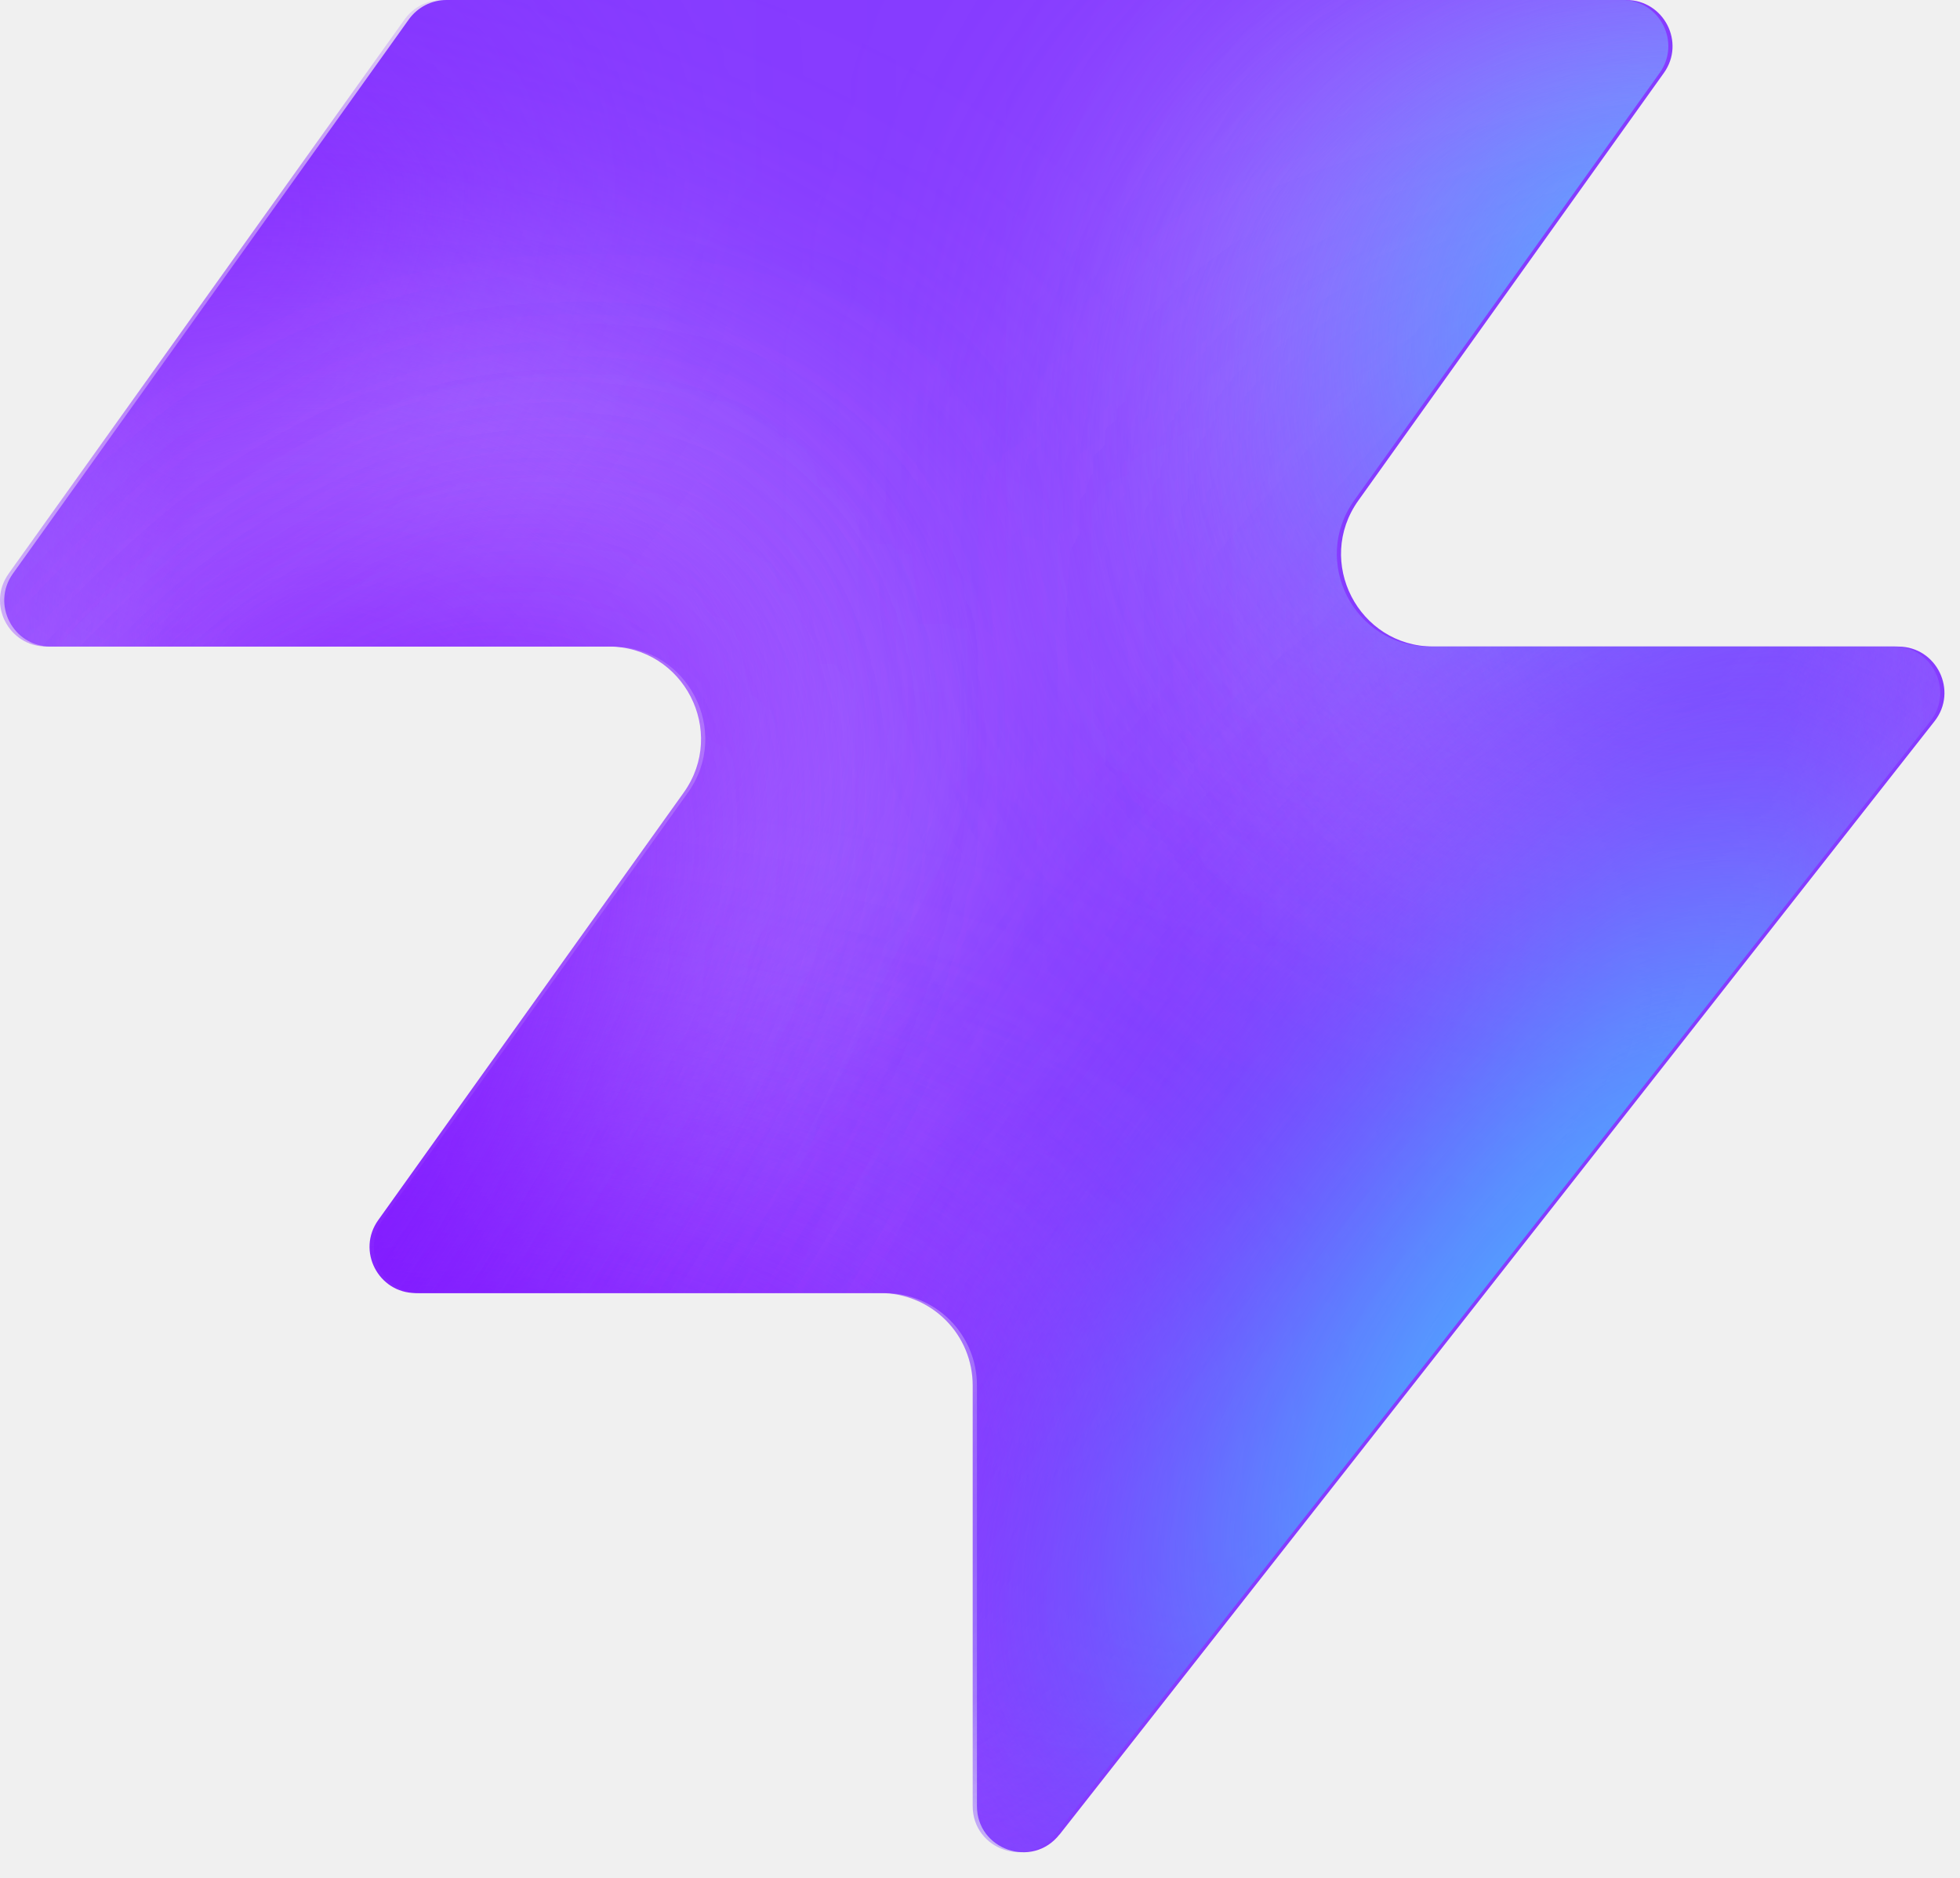
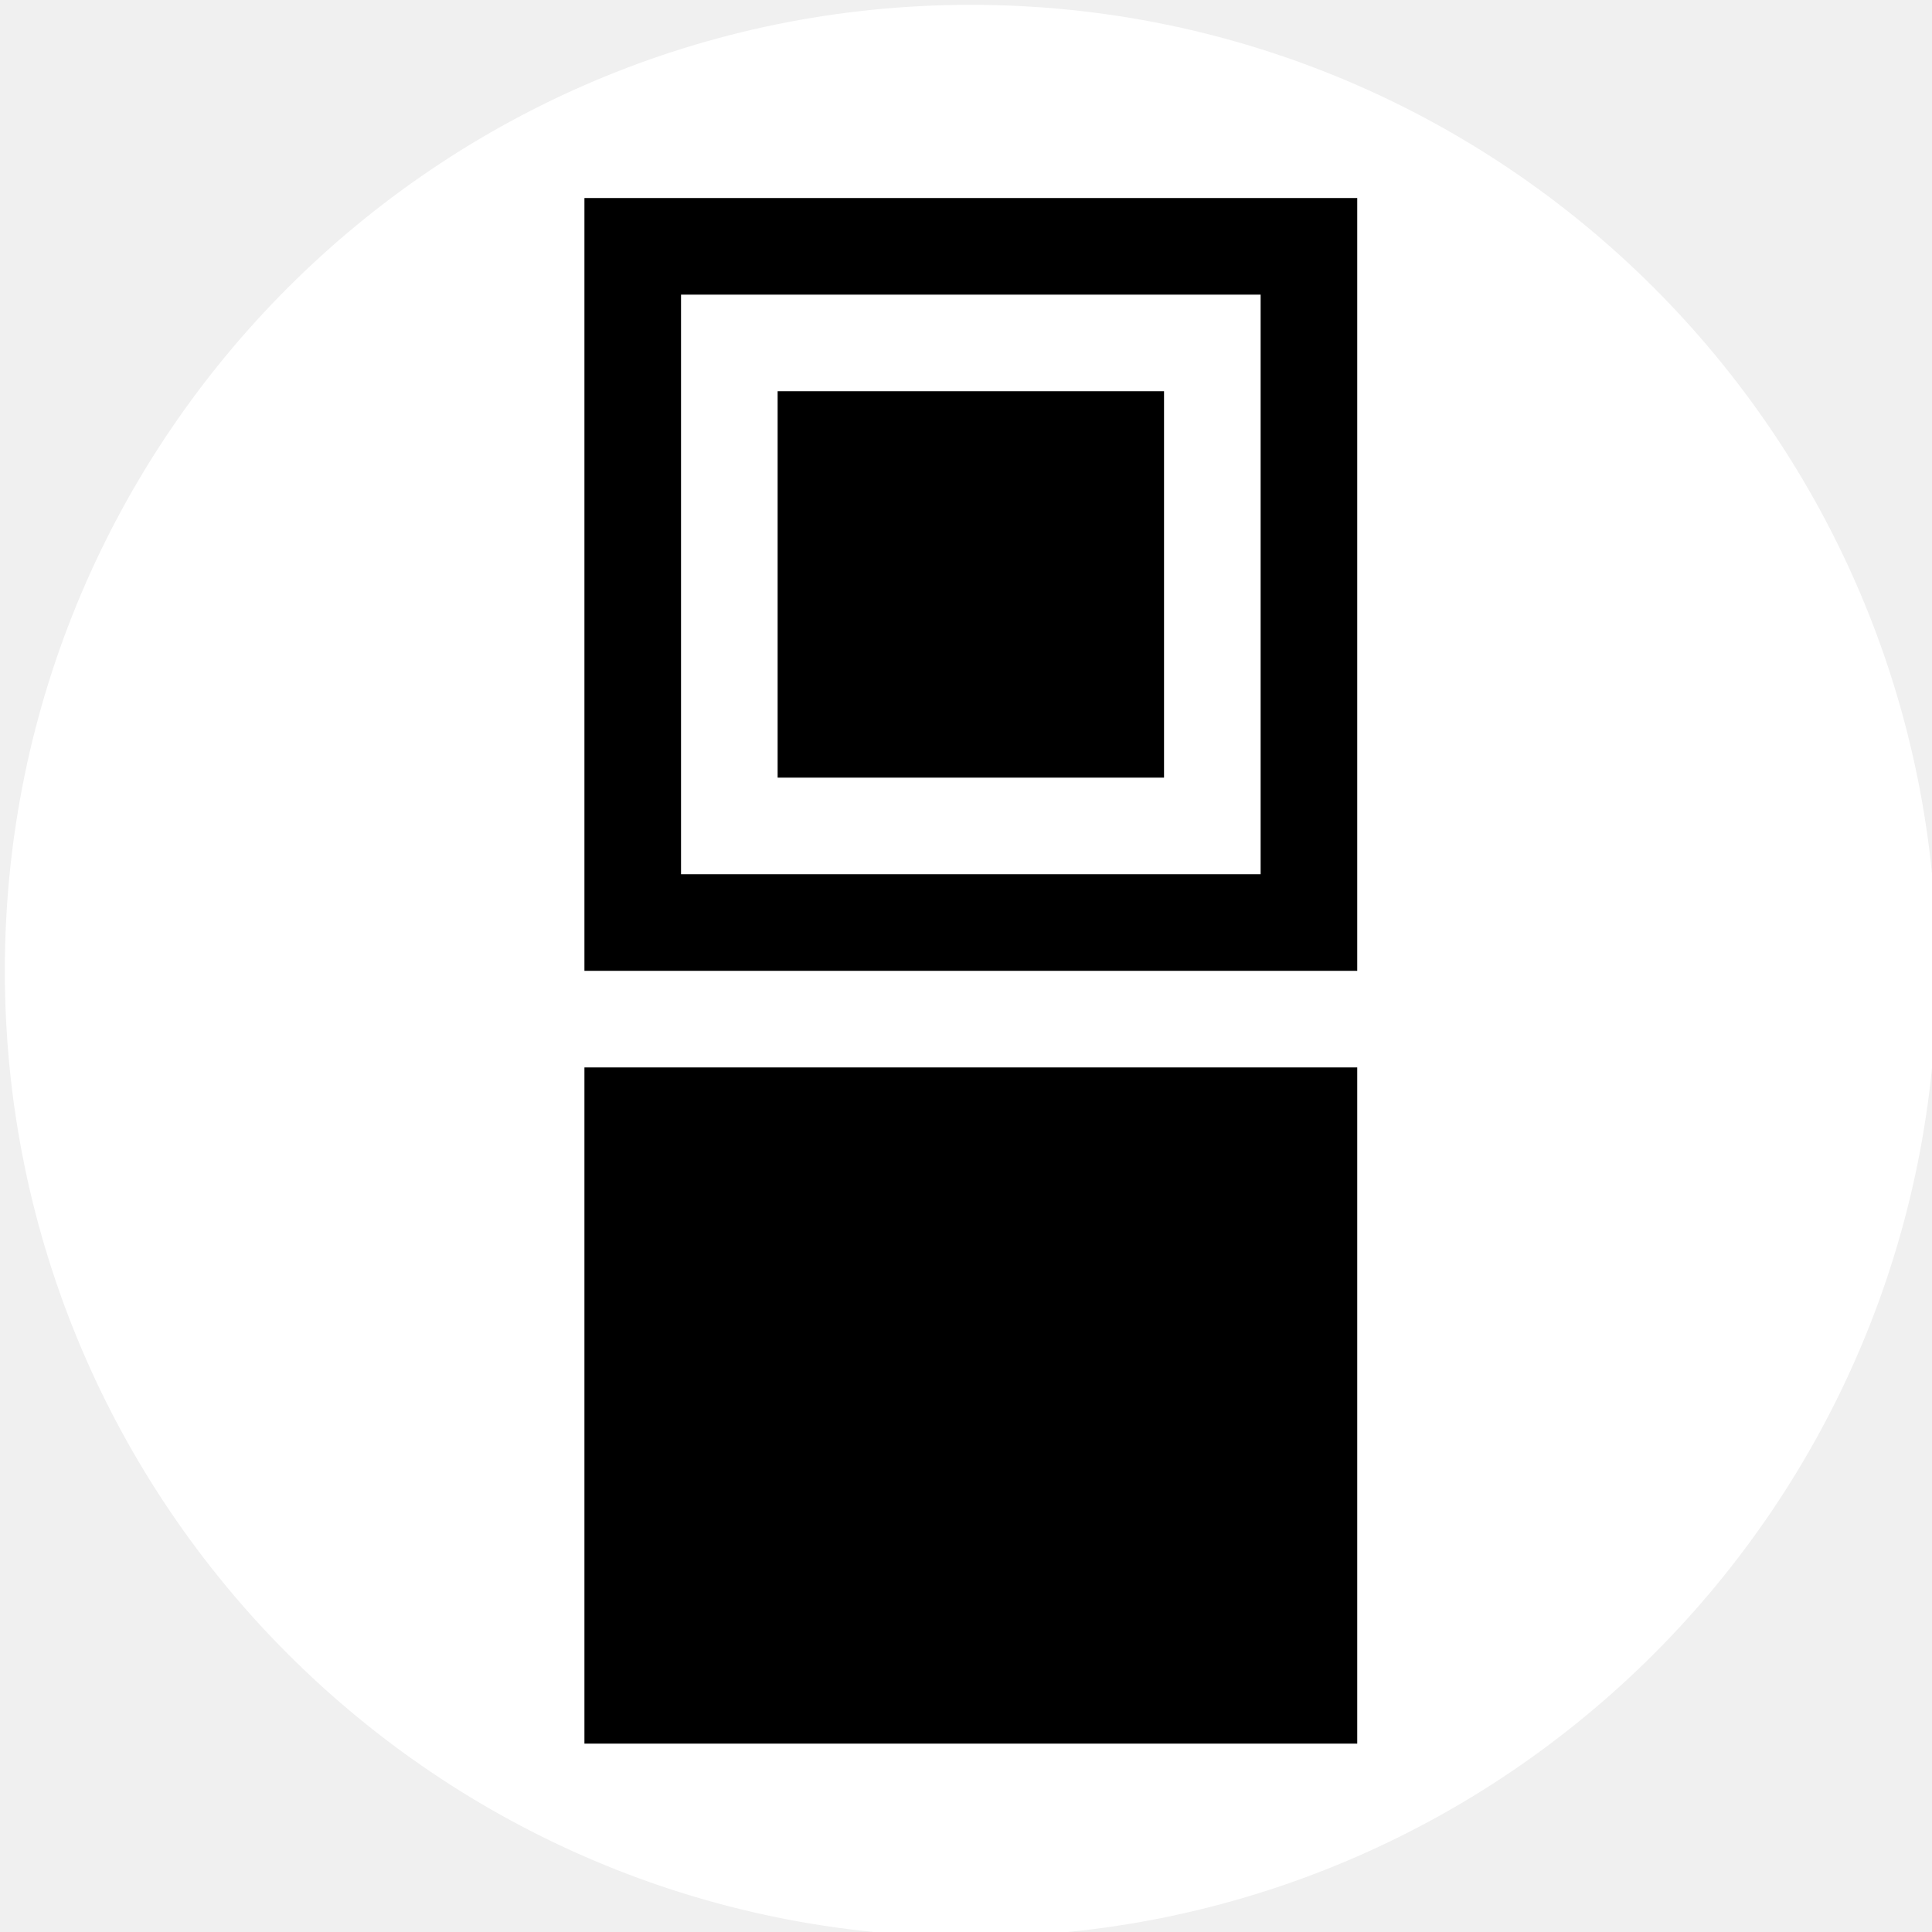
- <svg xmlns="http://www.w3.org/2000/svg" width="48" height="46" fill="none" viewBox="0 0 48 46">
-   <path fill="#863bff" d="M25.946 44.938c-.664.845-2.021.375-2.021-.698V33.937a2.26 2.26 0 0 0-2.262-2.262H10.287c-.92 0-1.456-1.04-.92-1.788l7.48-10.471c1.07-1.497 0-3.578-1.842-3.578H1.237c-.92 0-1.456-1.04-.92-1.788L10.013.474c.214-.297.556-.474.92-.474h28.894c.92 0 1.456 1.04.92 1.788l-7.48 10.471c-1.07 1.498 0 3.579 1.842 3.579h11.377c.943 0 1.473 1.088.89 1.83L25.947 44.94z" style="fill:#863bff;fill:color(display-p3 .525 .23 1);fill-opacity:1" />
-   <mask id="a" width="48" height="46" x="0" y="0" maskUnits="userSpaceOnUse" style="mask-type:alpha">
-     <path fill="#000" d="M25.842 44.938c-.664.844-2.021.375-2.021-.698V33.937a2.26 2.26 0 0 0-2.262-2.262H10.183c-.92 0-1.456-1.04-.92-1.788l7.48-10.471c1.07-1.498 0-3.579-1.842-3.579H1.133c-.92 0-1.456-1.04-.92-1.787L9.91.473c.214-.297.556-.474.92-.474h28.894c.92 0 1.456 1.04.92 1.788l-7.48 10.471c-1.07 1.498 0 3.578 1.842 3.578h11.377c.943 0 1.473 1.088.89 1.832L25.843 44.94z" style="fill:#000;fill-opacity:1" />
-   </mask>
-   <g mask="url(#a)">
-     <g filter="url(#b)">
-       <ellipse cx="5.508" cy="14.704" fill="#ede6ff" rx="5.508" ry="14.704" style="fill:#ede6ff;fill:color(display-p3 .927 .903 1);fill-opacity:1" transform="matrix(.00324 1 1 -.00324 -4.47 31.516)" />
-     </g>
-     <g filter="url(#c)">
-       <ellipse cx="10.399" cy="29.851" fill="#ede6ff" rx="10.399" ry="29.851" style="fill:#ede6ff;fill:color(display-p3 .927 .903 1);fill-opacity:1" transform="matrix(.00324 1 1 -.00324 -39.328 7.883)" />
-     </g>
-     <g filter="url(#d)">
-       <ellipse cx="5.508" cy="30.487" fill="#7e14ff" rx="5.508" ry="30.487" style="fill:#7e14ff;fill:color(display-p3 .492 .077 1);fill-opacity:1" transform="rotate(89.814 -25.913 -14.639)scale(1 -1)" />
-     </g>
-     <g filter="url(#e)">
-       <ellipse cx="5.508" cy="30.599" fill="#7e14ff" rx="5.508" ry="30.599" style="fill:#7e14ff;fill:color(display-p3 .492 .077 1);fill-opacity:1" transform="rotate(89.814 -32.644 -3.334)scale(1 -1)" />
-     </g>
-     <g filter="url(#f)">
-       <ellipse cx="5.508" cy="30.599" fill="#7e14ff" rx="5.508" ry="30.599" style="fill:#7e14ff;fill:color(display-p3 .492 .077 1);fill-opacity:1" transform="matrix(.00324 1 1 -.00324 -34.34 30.47)" />
-     </g>
-     <g filter="url(#g)">
-       <ellipse cx="14.072" cy="22.078" fill="#ede6ff" rx="14.072" ry="22.078" style="fill:#ede6ff;fill:color(display-p3 .927 .903 1);fill-opacity:1" transform="rotate(93.35 24.506 48.493)scale(-1 1)" />
-     </g>
-     <g filter="url(#h)">
-       <ellipse cx="3.47" cy="21.501" fill="#7e14ff" rx="3.47" ry="21.501" style="fill:#7e14ff;fill:color(display-p3 .492 .077 1);fill-opacity:1" transform="rotate(89.009 28.708 47.59)scale(-1 1)" />
-     </g>
-     <g filter="url(#i)">
-       <ellipse cx="3.47" cy="21.501" fill="#7e14ff" rx="3.47" ry="21.501" style="fill:#7e14ff;fill:color(display-p3 .492 .077 1);fill-opacity:1" transform="rotate(89.009 28.708 47.59)scale(-1 1)" />
-     </g>
-     <g filter="url(#j)">
-       <ellipse cx=".387" cy="8.972" fill="#7e14ff" rx="4.407" ry="29.108" style="fill:#7e14ff;fill:color(display-p3 .492 .077 1);fill-opacity:1" transform="rotate(39.51 .387 8.972)" />
-     </g>
-     <g filter="url(#k)">
-       <ellipse cx="47.523" cy="-6.092" fill="#7e14ff" rx="4.407" ry="29.108" style="fill:#7e14ff;fill:color(display-p3 .492 .077 1);fill-opacity:1" transform="rotate(37.892 47.523 -6.092)" />
-     </g>
-     <g filter="url(#l)">
-       <ellipse cx="41.412" cy="6.333" fill="#47bfff" rx="5.971" ry="9.665" style="fill:#47bfff;fill:color(display-p3 .28 .748 1);fill-opacity:1" transform="rotate(37.892 41.412 6.333)" />
-     </g>
-     <g filter="url(#m)">
-       <ellipse cx="-1.879" cy="38.332" fill="#7e14ff" rx="4.407" ry="29.108" style="fill:#7e14ff;fill:color(display-p3 .492 .077 1);fill-opacity:1" transform="rotate(37.892 -1.88 38.332)" />
-     </g>
-     <g filter="url(#n)">
-       <ellipse cx="-1.879" cy="38.332" fill="#7e14ff" rx="4.407" ry="29.108" style="fill:#7e14ff;fill:color(display-p3 .492 .077 1);fill-opacity:1" transform="rotate(37.892 -1.88 38.332)" />
-     </g>
-     <g filter="url(#o)">
-       <ellipse cx="35.651" cy="29.907" fill="#7e14ff" rx="4.407" ry="29.108" style="fill:#7e14ff;fill:color(display-p3 .492 .077 1);fill-opacity:1" transform="rotate(37.892 35.651 29.907)" />
-     </g>
-     <g filter="url(#p)">
-       <ellipse cx="38.418" cy="32.4" fill="#47bfff" rx="5.971" ry="15.297" style="fill:#47bfff;fill:color(display-p3 .28 .748 1);fill-opacity:1" transform="rotate(37.892 38.418 32.4)" />
+ <svg xmlns="http://www.w3.org/2000/svg" style="background: transparent; background-color: transparent; color-scheme: light;" version="1.1" width="200px" height="200px" viewBox="0 0 200 200">
+   <defs />
+   <g>
+     <g data-cell-id="0">
+       <g data-cell-id="1">
+         <g data-cell-id="aW4U-Gd5SH6E67dF4Oqo-8">
+           <g transform="translate(0.5,0.5)">
+             <ellipse cx="100" cy="100" rx="100" ry="100" fill="#ffffff" stroke="none" pointer-events="all" style="fill: rgb(255, 255, 255);" />
+           </g>
+         </g>
+         <g data-cell-id="aW4U-Gd5SH6E67dF4Oqo-3">
+           <g transform="translate(0.5,0.5)">
+             <rect x="60" y="110" width="80" height="70" fill="#000000" stroke="none" pointer-events="all" style="fill: rgb(0, 0, 0);" />
+           </g>
+         </g>
+         <g data-cell-id="aW4U-Gd5SH6E67dF4Oqo-9">
+           <g transform="translate(0.5,0.5)">
+             <rect x="60" y="20" width="80" height="80" fill="#000000" stroke="none" pointer-events="all" style="fill: rgb(0, 0, 0);" />
+           </g>
+         </g>
+         <g data-cell-id="aW4U-Gd5SH6E67dF4Oqo-10">
+           <g transform="translate(0.5,0.5)">
+             <rect x="70" y="30" width="60" height="60" fill="#ffffff" stroke="none" pointer-events="all" style="fill: rgb(255, 255, 255);" />
+           </g>
+         </g>
+         <g data-cell-id="aW4U-Gd5SH6E67dF4Oqo-11">
+           <g transform="translate(0.5,0.5)">
+             <rect x="80" y="40" width="40" height="40" fill="#000000" stroke="none" pointer-events="all" style="fill: rgb(0, 0, 0);" />
+           </g>
+         </g>
+       </g>
    </g>
  </g>
-   <defs>
-     <filter id="b" width="60.045" height="41.654" x="-19.77" y="16.149" color-interpolation-filters="sRGB" filterUnits="userSpaceOnUse">
-       <feFlood flood-opacity="0" result="BackgroundImageFix" />
-       <feBlend in="SourceGraphic" in2="BackgroundImageFix" result="shape" />
-       <feGaussianBlur result="effect1_foregroundBlur_2002_17158" stdDeviation="7.659" />
-     </filter>
-     <filter id="c" width="90.34" height="51.437" x="-54.613" y="-7.533" color-interpolation-filters="sRGB" filterUnits="userSpaceOnUse">
-       <feFlood flood-opacity="0" result="BackgroundImageFix" />
-       <feBlend in="SourceGraphic" in2="BackgroundImageFix" result="shape" />
-       <feGaussianBlur result="effect1_foregroundBlur_2002_17158" stdDeviation="7.659" />
-     </filter>
-     <filter id="d" width="79.355" height="29.4" x="-49.64" y="2.03" color-interpolation-filters="sRGB" filterUnits="userSpaceOnUse">
-       <feFlood flood-opacity="0" result="BackgroundImageFix" />
-       <feBlend in="SourceGraphic" in2="BackgroundImageFix" result="shape" />
-       <feGaussianBlur result="effect1_foregroundBlur_2002_17158" stdDeviation="4.596" />
-     </filter>
-     <filter id="e" width="79.579" height="29.4" x="-45.045" y="20.029" color-interpolation-filters="sRGB" filterUnits="userSpaceOnUse">
-       <feFlood flood-opacity="0" result="BackgroundImageFix" />
-       <feBlend in="SourceGraphic" in2="BackgroundImageFix" result="shape" />
-       <feGaussianBlur result="effect1_foregroundBlur_2002_17158" stdDeviation="4.596" />
-     </filter>
-     <filter id="f" width="79.579" height="29.4" x="-43.513" y="21.178" color-interpolation-filters="sRGB" filterUnits="userSpaceOnUse">
-       <feFlood flood-opacity="0" result="BackgroundImageFix" />
-       <feBlend in="SourceGraphic" in2="BackgroundImageFix" result="shape" />
-       <feGaussianBlur result="effect1_foregroundBlur_2002_17158" stdDeviation="4.596" />
-     </filter>
-     <filter id="g" width="74.749" height="58.852" x="15.756" y="-17.901" color-interpolation-filters="sRGB" filterUnits="userSpaceOnUse">
-       <feFlood flood-opacity="0" result="BackgroundImageFix" />
-       <feBlend in="SourceGraphic" in2="BackgroundImageFix" result="shape" />
-       <feGaussianBlur result="effect1_foregroundBlur_2002_17158" stdDeviation="7.659" />
-     </filter>
-     <filter id="h" width="61.377" height="25.362" x="23.548" y="2.284" color-interpolation-filters="sRGB" filterUnits="userSpaceOnUse">
-       <feFlood flood-opacity="0" result="BackgroundImageFix" />
-       <feBlend in="SourceGraphic" in2="BackgroundImageFix" result="shape" />
-       <feGaussianBlur result="effect1_foregroundBlur_2002_17158" stdDeviation="4.596" />
-     </filter>
-     <filter id="i" width="61.377" height="25.362" x="23.548" y="2.284" color-interpolation-filters="sRGB" filterUnits="userSpaceOnUse">
-       <feFlood flood-opacity="0" result="BackgroundImageFix" />
-       <feBlend in="SourceGraphic" in2="BackgroundImageFix" result="shape" />
-       <feGaussianBlur result="effect1_foregroundBlur_2002_17158" stdDeviation="4.596" />
-     </filter>
-     <filter id="j" width="56.045" height="63.649" x="-27.636" y="-22.853" color-interpolation-filters="sRGB" filterUnits="userSpaceOnUse">
-       <feFlood flood-opacity="0" result="BackgroundImageFix" />
-       <feBlend in="SourceGraphic" in2="BackgroundImageFix" result="shape" />
-       <feGaussianBlur result="effect1_foregroundBlur_2002_17158" stdDeviation="4.596" />
-     </filter>
-     <filter id="k" width="54.814" height="64.646" x="20.116" y="-38.415" color-interpolation-filters="sRGB" filterUnits="userSpaceOnUse">
-       <feFlood flood-opacity="0" result="BackgroundImageFix" />
-       <feBlend in="SourceGraphic" in2="BackgroundImageFix" result="shape" />
-       <feGaussianBlur result="effect1_foregroundBlur_2002_17158" stdDeviation="4.596" />
-     </filter>
-     <filter id="l" width="33.541" height="35.313" x="24.641" y="-11.323" color-interpolation-filters="sRGB" filterUnits="userSpaceOnUse">
-       <feFlood flood-opacity="0" result="BackgroundImageFix" />
-       <feBlend in="SourceGraphic" in2="BackgroundImageFix" result="shape" />
-       <feGaussianBlur result="effect1_foregroundBlur_2002_17158" stdDeviation="4.596" />
-     </filter>
-     <filter id="m" width="54.814" height="64.646" x="-29.286" y="6.009" color-interpolation-filters="sRGB" filterUnits="userSpaceOnUse">
-       <feFlood flood-opacity="0" result="BackgroundImageFix" />
-       <feBlend in="SourceGraphic" in2="BackgroundImageFix" result="shape" />
-       <feGaussianBlur result="effect1_foregroundBlur_2002_17158" stdDeviation="4.596" />
-     </filter>
-     <filter id="n" width="54.814" height="64.646" x="-29.286" y="6.009" color-interpolation-filters="sRGB" filterUnits="userSpaceOnUse">
-       <feFlood flood-opacity="0" result="BackgroundImageFix" />
-       <feBlend in="SourceGraphic" in2="BackgroundImageFix" result="shape" />
-       <feGaussianBlur result="effect1_foregroundBlur_2002_17158" stdDeviation="4.596" />
-     </filter>
-     <filter id="o" width="54.814" height="64.646" x="8.244" y="-2.416" color-interpolation-filters="sRGB" filterUnits="userSpaceOnUse">
-       <feFlood flood-opacity="0" result="BackgroundImageFix" />
-       <feBlend in="SourceGraphic" in2="BackgroundImageFix" result="shape" />
-       <feGaussianBlur result="effect1_foregroundBlur_2002_17158" stdDeviation="4.596" />
-     </filter>
-     <filter id="p" width="39.409" height="43.623" x="18.713" y="10.588" color-interpolation-filters="sRGB" filterUnits="userSpaceOnUse">
-       <feFlood flood-opacity="0" result="BackgroundImageFix" />
-       <feBlend in="SourceGraphic" in2="BackgroundImageFix" result="shape" />
-       <feGaussianBlur result="effect1_foregroundBlur_2002_17158" stdDeviation="4.596" />
-     </filter>
-   </defs>
</svg>
